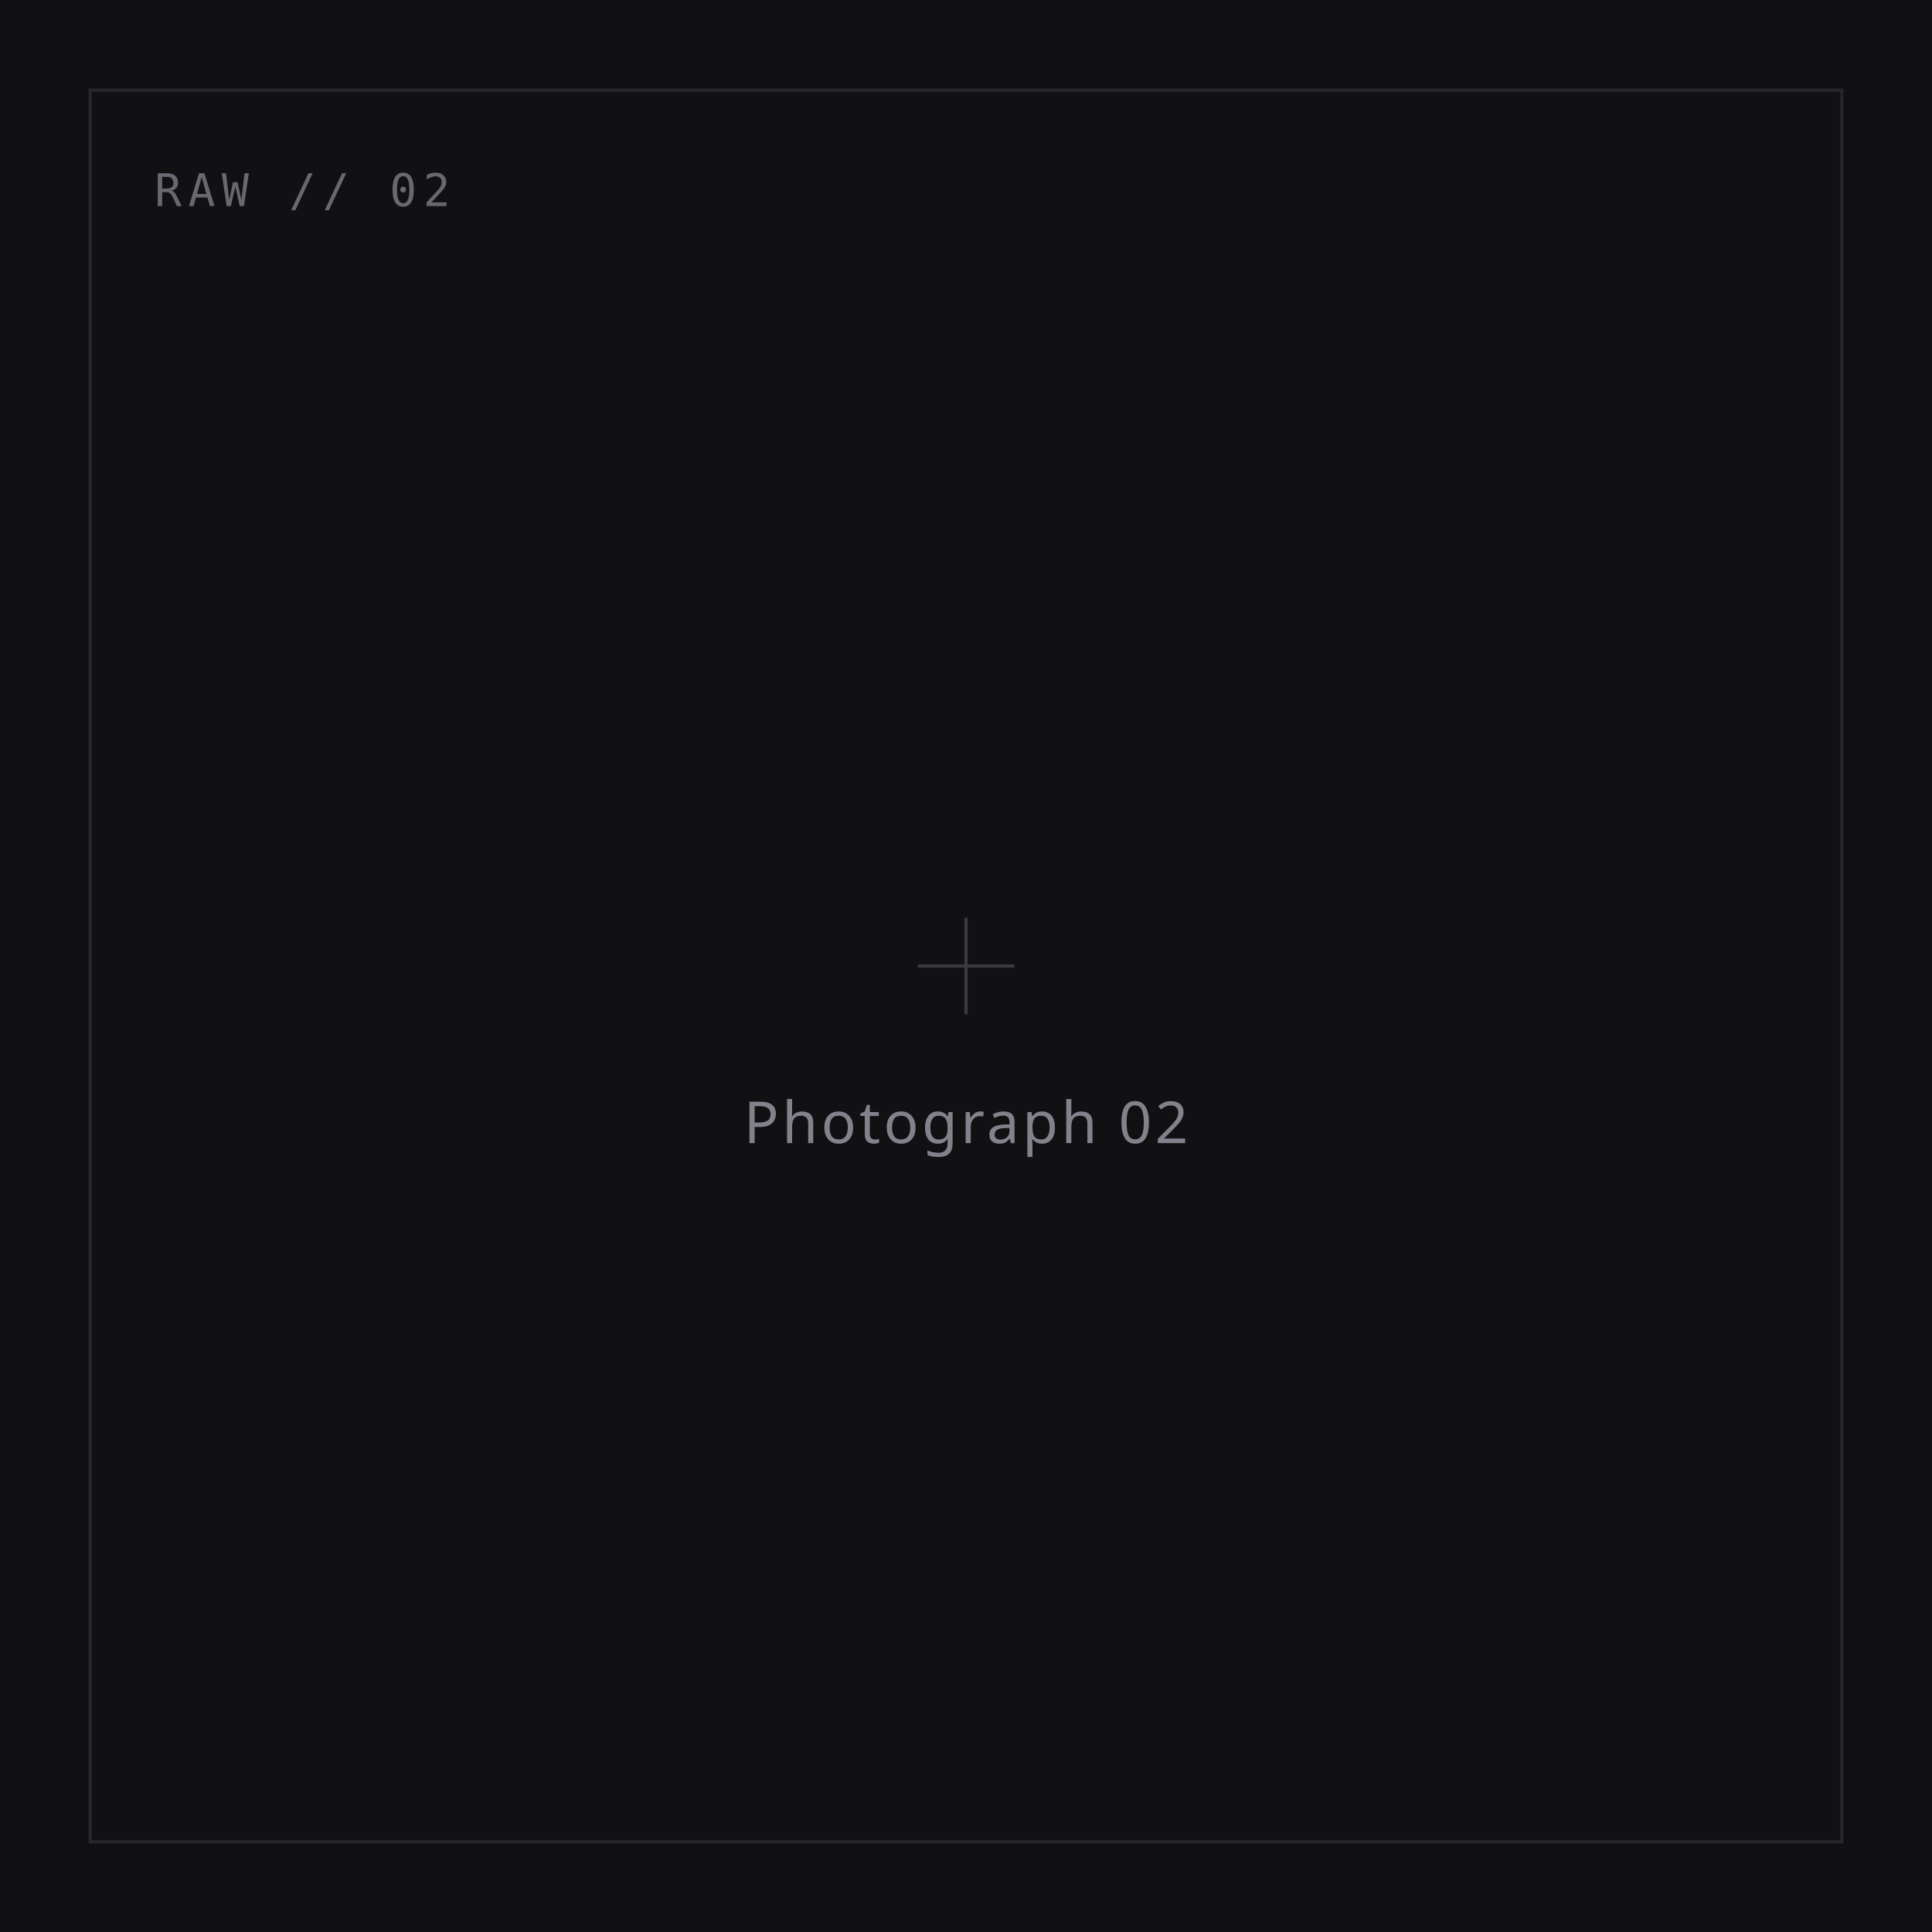
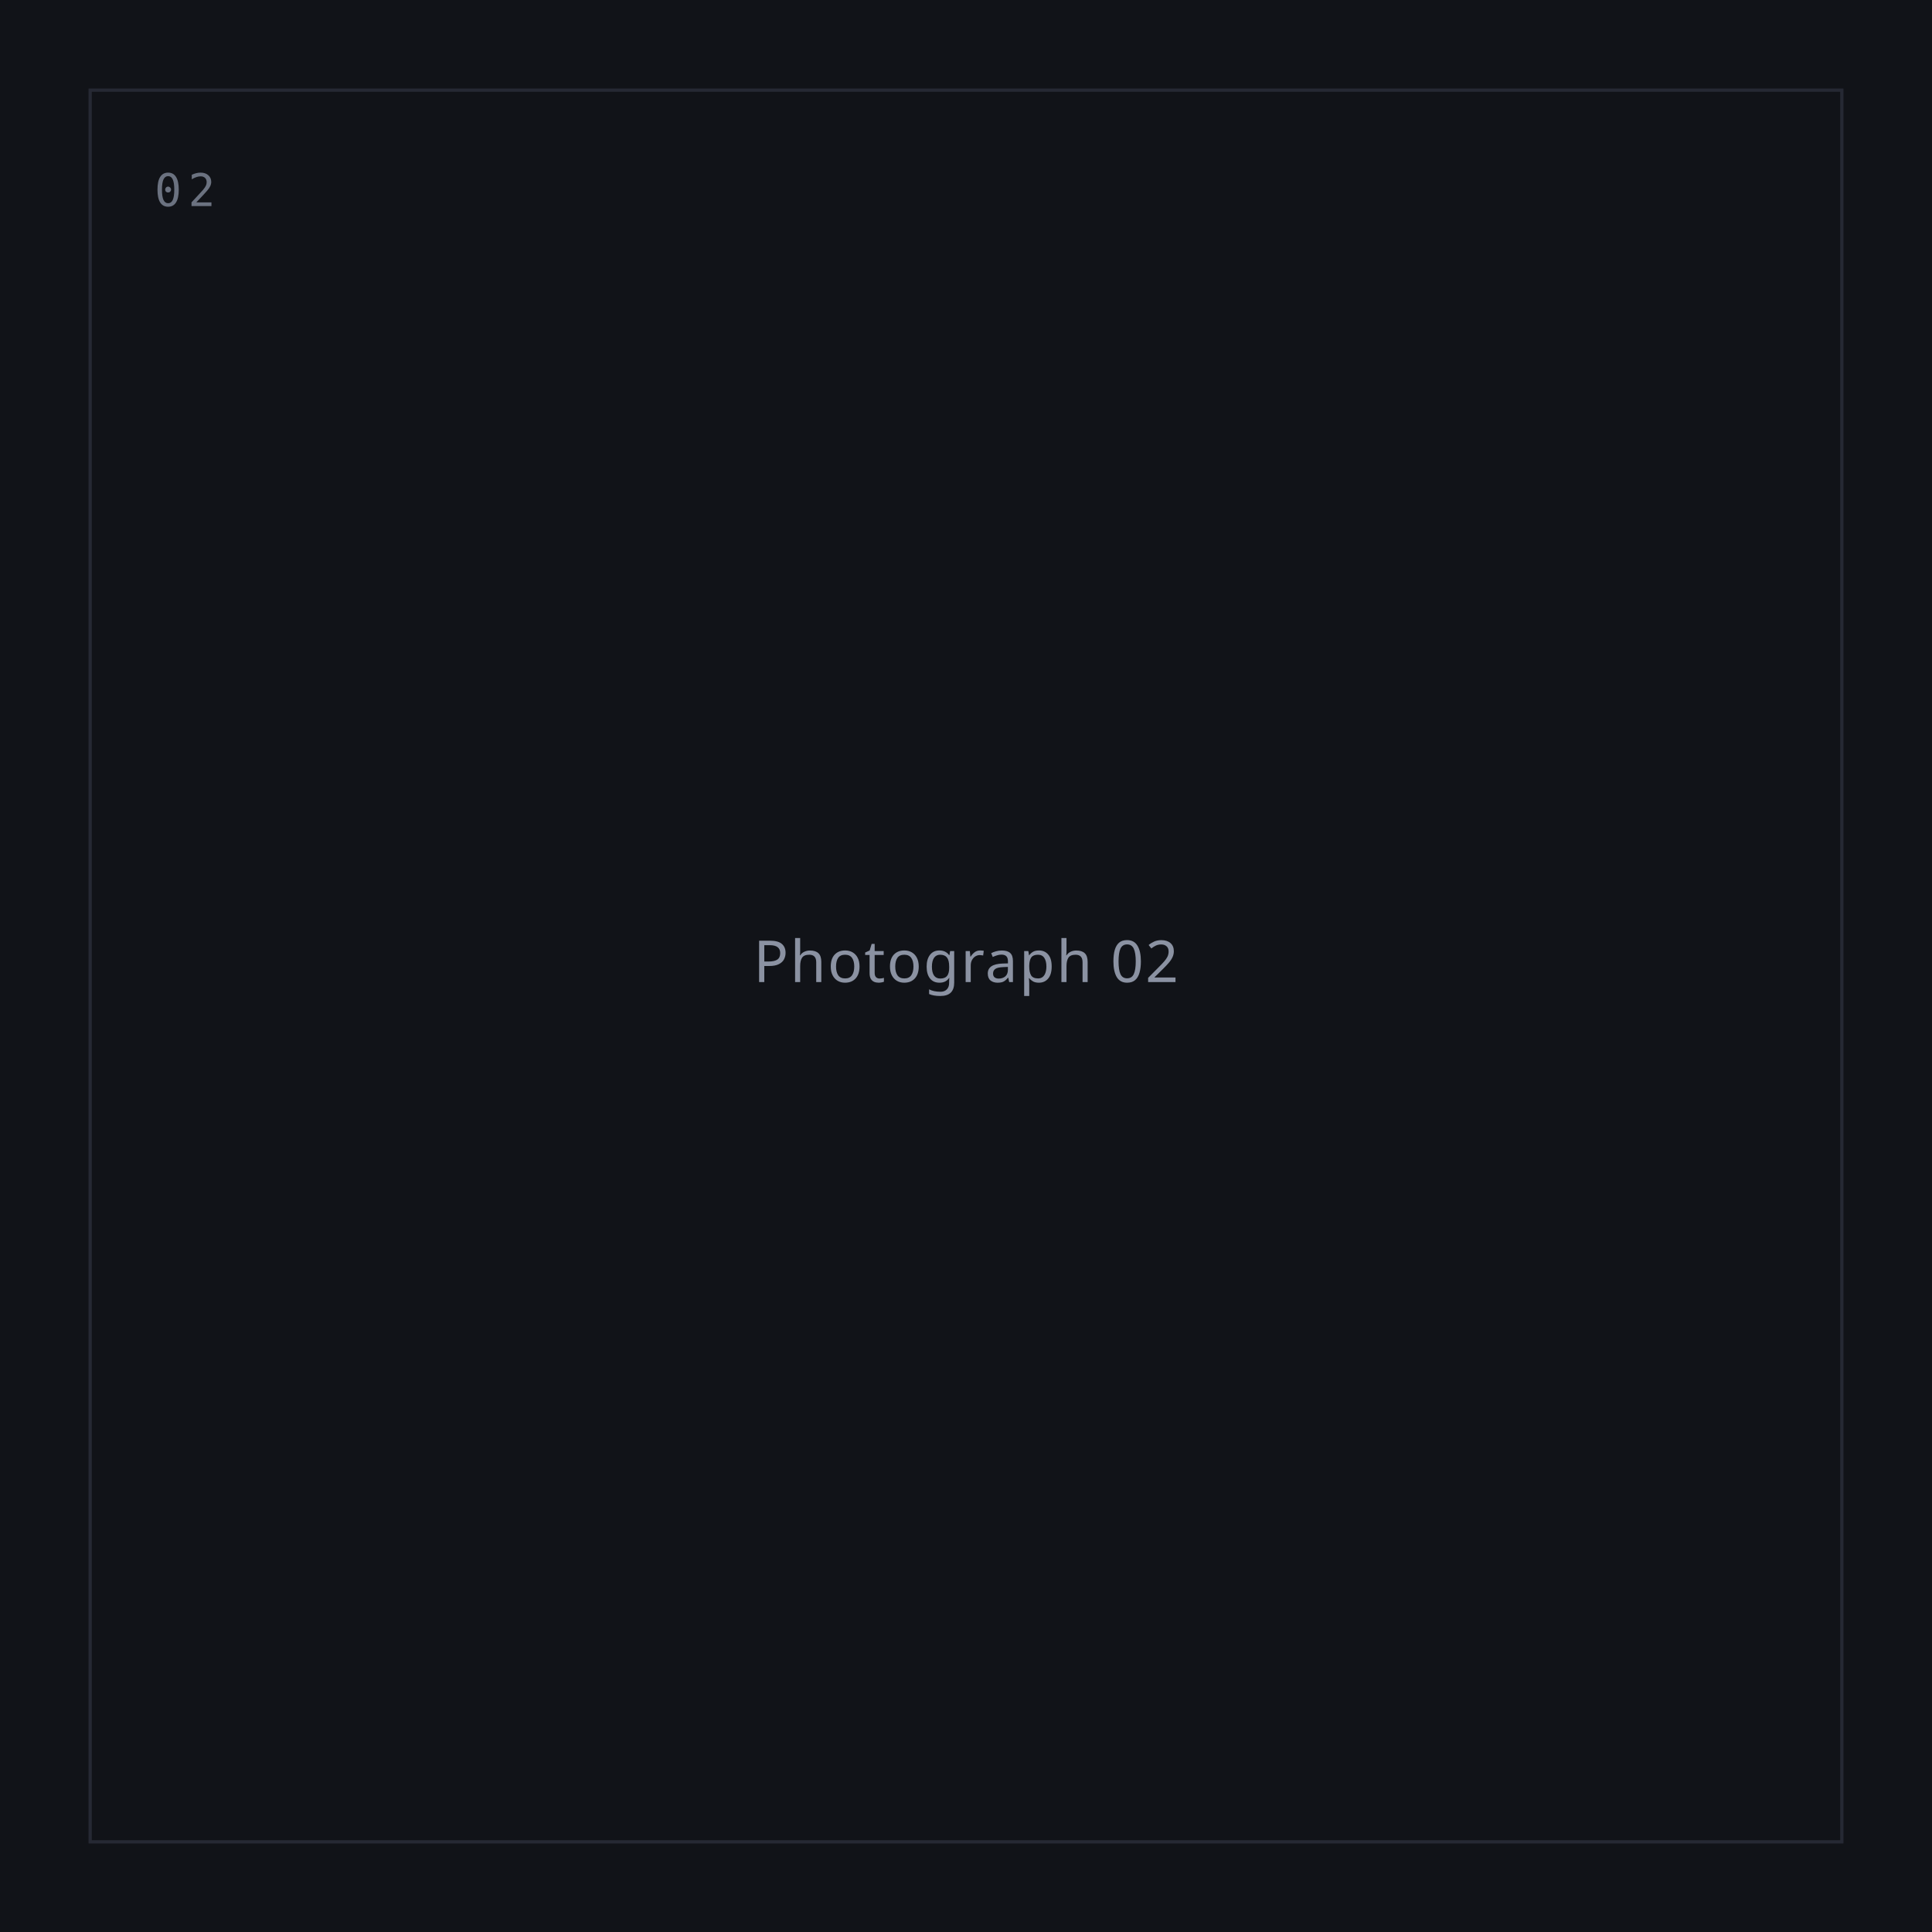
- <svg xmlns="http://www.w3.org/2000/svg" viewBox="0 0 600 600" width="100%" height="100%">
-   <rect width="600" height="600" fill="#111113" />
-   <rect x="28" y="28" width="544" height="544" fill="none" stroke="#27272b" stroke-width="1" />
-   <line x1="285" y1="300" x2="315" y2="300" stroke="#3a3a40" stroke-width="1" />
-   <line x1="300" y1="285" x2="300" y2="315" stroke="#3a3a40" stroke-width="1" />
-   <text x="48" y="64" fill="#686870" font-family="monospace" font-size="14" letter-spacing="2">RAW // 02</text>
-   <text x="300" y="355" fill="#82828c" font-family="sans-serif" font-size="18" text-anchor="middle" letter-spacing="1">Photograph 02</text>
+ <svg xmlns="http://www.w3.org/2000/svg" viewBox="0 0 600 600" width="600" height="600">
+   <rect width="600" height="600" fill="#111318" />
+   <rect x="28" y="28" width="544" height="544" fill="none" stroke="#262934" stroke-width="1" />
+   <text x="48" y="64" fill="#6b7280" font-family="monospace" font-size="14" letter-spacing="2">02</text>
+   <text x="300" y="305" fill="#8b92a2" font-family="sans-serif" font-size="18" text-anchor="middle" letter-spacing="0.5">Photograph 02</text>
</svg>
